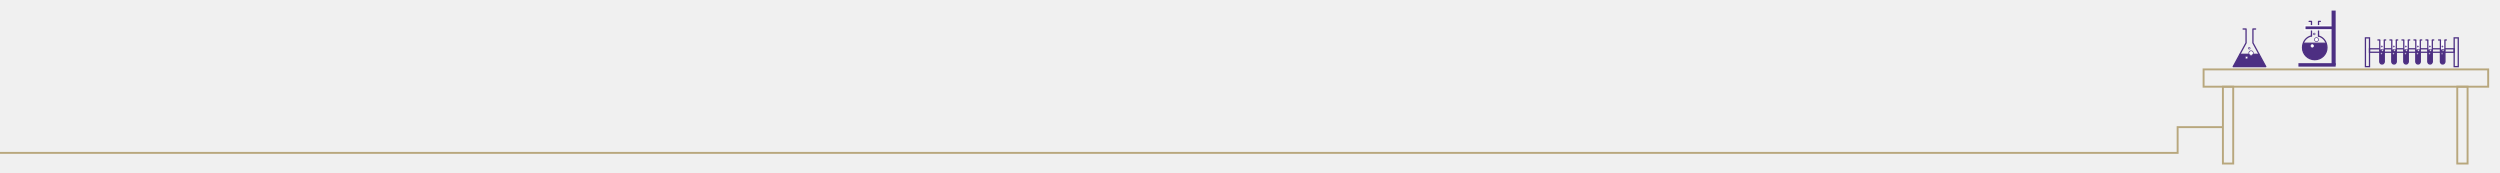
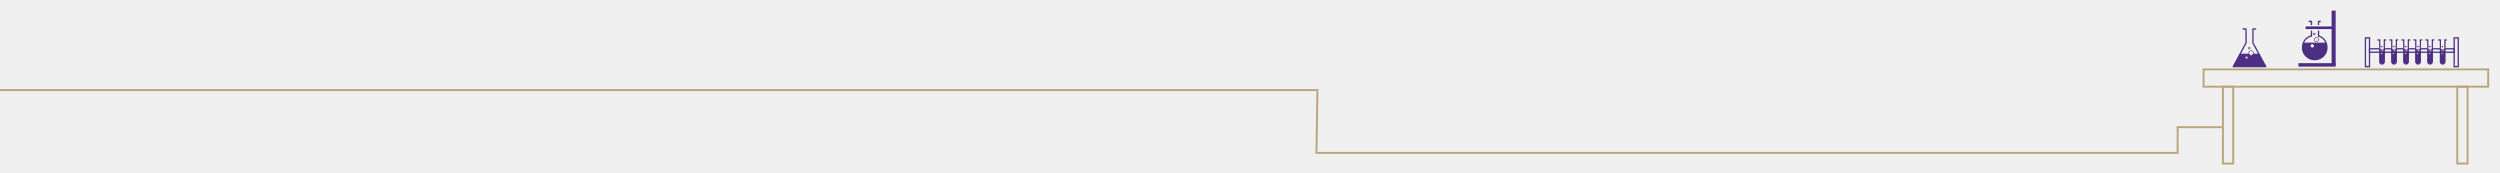
<svg xmlns="http://www.w3.org/2000/svg" version="1.1" id="Layer_1" x="0px" y="0px" width="2890.478px" height="199.143px" viewBox="0 0 2890.478 199.143" enable-background="new 0 0 2890.478 199.143" xml:space="preserve">
  <rect x="2547.773" y="80.239" fill="none" stroke="#B8A77D" stroke-width="2.233" stroke-miterlimit="10" width="329.043" height="19.999" />
  <rect x="2841.083" y="100.239" fill="none" stroke="#B8A77D" stroke-width="2.233" stroke-miterlimit="10" width="11.909" height="88.836" />
  <rect x="2570.108" y="100.239" fill="none" stroke="#B8A77D" stroke-width="2.233" stroke-miterlimit="10" width="11.909" height="88.836" />
  <g>
    <g id="XMLID_2_">
      <g>
        <path fill="#4C2F83" d="M2611.915,62.708l7.757,14.323h-17.822h-19.832l7.78-14.374h0.007l0.238,0.134h10.467     c0.469,0.685,1.258,1.132,2.152,1.132c0.893,0,1.682-0.447,2.158-1.132h6.953L2611.915,62.708z M2598.954,66.616     c0-0.811-0.655-1.465-1.466-1.465c-0.812,0-1.468,0.654-1.468,1.465c0,0.812,0.655,1.467,1.468,1.467     C2598.299,68.083,2598.954,67.428,2598.954,66.616z" />
        <path fill="#FFFFFF" d="M2605.281,61.309c0,0.551-0.17,1.064-0.461,1.481h-4.311c-0.29-0.417-0.461-0.931-0.461-1.481     c0-1.444,1.168-2.613,2.613-2.613C2604.105,58.696,2605.281,59.865,2605.281,61.309z" />
        <path fill="#FFFFFF" d="M2600.51,62.791h4.311c-0.477,0.685-1.266,1.132-2.158,1.132     C2601.768,63.922,2600.979,63.475,2600.51,62.791z" />
        <circle fill="#FFFFFF" cx="2600.576" cy="55.799" r="1.035" />
        <path fill="#FFFFFF" d="M2597.488,65.151c0.811,0,1.466,0.654,1.466,1.465c0,0.812-0.655,1.467-1.466,1.467     c-0.812,0-1.468-0.654-1.468-1.467C2596.021,65.805,2596.676,65.151,2597.488,65.151z" />
      </g>
      <g>
        <line fill="none" stroke="#4D2F82" stroke-width="1.489" stroke-linecap="round" stroke-linejoin="round" stroke-miterlimit="10" x1="2604.82" y1="62.791" x2="2611.773" y2="62.791" />
        <line fill="none" stroke="#4D2F82" stroke-width="1.489" stroke-linecap="round" stroke-linejoin="round" stroke-miterlimit="10" x1="2590.043" y1="62.791" x2="2600.51" y2="62.791" />
        <polyline fill="none" stroke="#4D2F82" stroke-width="1.489" stroke-linecap="round" stroke-linejoin="round" stroke-miterlimit="10" points="     2607.917,33.519 2604.812,33.519 2604.812,49.591 2611.915,62.708 2619.672,77.031 2601.85,77.031 2582.018,77.031      2589.798,62.657 2589.805,62.657 2596.877,49.591 2596.877,33.519 2593.445,33.519    " />
        <circle fill="none" stroke="#4D2F82" stroke-width="0.744" stroke-linecap="round" stroke-linejoin="round" stroke-miterlimit="10" cx="2597.487" cy="66.616" r="1.467" />
        <path fill="#FFFFFF" stroke="#4D2F82" stroke-width="0.744" stroke-linecap="round" stroke-linejoin="round" stroke-miterlimit="10" d="     M2600.51,62.791c-0.29-0.417-0.461-0.931-0.461-1.481c0-1.444,1.168-2.613,2.613-2.613c1.443,0,2.619,1.169,2.619,2.613     c0,0.551-0.17,1.064-0.461,1.481c-0.477,0.685-1.266,1.132-2.158,1.132C2601.768,63.922,2600.979,63.475,2600.51,62.791z" />
        <path fill="none" stroke="#4D2F82" stroke-width="0.744" stroke-linecap="round" stroke-linejoin="round" stroke-miterlimit="10" d="     M2601.611,55.799c0,0.573-0.461,1.035-1.035,1.035c-0.572,0-1.034-0.462-1.034-1.035c0-0.572,0.462-1.035,1.034-1.035     C2601.15,54.764,2601.611,55.227,2601.611,55.799z" />
      </g>
    </g>
  </g>
  <rect x="2739.6" y="56.417" fill="none" stroke="#4C2F83" stroke-width="1.489" stroke-miterlimit="10" width="97.894" height="3.991" />
  <rect x="2837.491" y="43.786" fill="none" stroke="#4C2F83" stroke-width="1.489" stroke-miterlimit="10" width="4.716" height="33.246" />
  <rect x="2734.885" y="43.786" fill="none" stroke="#4C2F83" stroke-width="1.489" stroke-miterlimit="10" width="4.715" height="33.246" />
  <g>
    <rect x="2751.479" y="47.417" fill="#FFFFFF" width="5.027" height="10.598" />
    <g id="XMLID_1_">
      <g>
        <path fill="#4D2F82" d="M2756.68,58.014v13.345c0,0-0.15,2.604-2.565,2.604c-2.607,0-2.636-2.604-2.636-2.604V58.014h0.188h1.708     c0,0.649,0.522,1.172,1.168,1.172c0.649,0,1.172-0.522,1.172-1.172h0.791H2756.68z M2754.265,61.855     c0-0.513-0.413-0.928-0.927-0.928s-0.932,0.415-0.932,0.928s0.418,0.927,0.932,0.927S2754.265,62.368,2754.265,61.855z" />
        <circle fill="#FFFFFF" cx="2753.338" cy="61.854" r="0.927" />
        <path fill="#FFFFFF" d="M2753.837,53.127c0.361,0,0.654,0.297,0.654,0.654c0,0.363-0.293,0.654-0.654,0.654     c-0.362,0-0.654-0.291-0.654-0.654C2753.183,53.424,2753.475,53.127,2753.837,53.127z" />
      </g>
      <g>
        <path fill="none" stroke="#4D2F82" stroke-width="1.489" stroke-linecap="round" stroke-linejoin="round" stroke-miterlimit="10" d="     M2749.355,46.217h2.123v11.797v13.345c0,0,0.028,2.604,2.636,2.604c2.415,0,2.565-2.604,2.565-2.604V58.014V46.217h1.638" />
        <line fill="none" stroke="#4D2F82" stroke-width="1.489" stroke-linecap="round" stroke-linejoin="round" stroke-miterlimit="10" x1="2755.715" y1="58.014" x2="2756.506" y2="58.014" />
        <line fill="none" stroke="#4D2F82" stroke-width="1.489" stroke-linecap="round" stroke-linejoin="round" stroke-miterlimit="10" x1="2751.667" y1="58.014" x2="2753.375" y2="58.014" />
        <circle fill="none" stroke="#4D2F82" stroke-width="0.744" stroke-linecap="round" stroke-linejoin="round" stroke-miterlimit="10" cx="2753.335" cy="61.855" r="0.929" />
        <path fill="none" stroke="#4D2F82" stroke-width="0.744" stroke-linecap="round" stroke-linejoin="round" stroke-miterlimit="10" d="     M2754.491,53.782c0,0.363-0.293,0.654-0.654,0.654c-0.362,0-0.654-0.291-0.654-0.654c0-0.357,0.292-0.654,0.654-0.654     C2754.198,53.127,2754.491,53.424,2754.491,53.782z" />
        <path fill="#FFFFFF" stroke="#4D2F82" stroke-width="0.744" stroke-linecap="round" stroke-linejoin="round" stroke-miterlimit="10" d="     M2755.715,58.014c0,0.649-0.522,1.172-1.172,1.172c-0.646,0-1.168-0.522-1.168-1.172c0-0.645,0.522-1.168,1.168-1.168     C2755.192,56.846,2755.715,57.37,2755.715,58.014z" />
      </g>
    </g>
  </g>
  <g>
    <rect x="2765.362" y="47.417" fill="#FFFFFF" width="5.027" height="10.598" />
    <g id="XMLID_3_">
      <g>
        <path fill="#4D2F82" d="M2770.564,58.014v13.345c0,0-0.151,2.604-2.566,2.604c-2.607,0-2.636-2.604-2.636-2.604V58.014h0.188     h1.708c0,0.649,0.523,1.172,1.168,1.172c0.649,0,1.173-0.522,1.173-1.172h0.79H2770.564z M2768.148,61.855     c0-0.513-0.413-0.928-0.927-0.928c-0.513,0-0.932,0.415-0.932,0.928s0.419,0.927,0.932,0.927     C2767.735,62.782,2768.148,62.368,2768.148,61.855z" />
        <circle fill="#FFFFFF" cx="2767.222" cy="61.854" r="0.927" />
        <path fill="#FFFFFF" d="M2767.721,53.127c0.362,0,0.654,0.297,0.654,0.654c0,0.363-0.292,0.654-0.654,0.654     s-0.654-0.291-0.654-0.654C2767.066,53.424,2767.358,53.127,2767.721,53.127z" />
      </g>
      <g>
        <path fill="none" stroke="#4D2F82" stroke-width="1.489" stroke-linecap="round" stroke-linejoin="round" stroke-miterlimit="10" d="     M2763.239,46.217h2.123v11.797v13.345c0,0,0.028,2.604,2.636,2.604c2.415,0,2.566-2.604,2.566-2.604V58.014V46.217h1.638" />
        <line fill="none" stroke="#4D2F82" stroke-width="1.489" stroke-linecap="round" stroke-linejoin="round" stroke-miterlimit="10" x1="2769.6" y1="58.014" x2="2770.39" y2="58.014" />
        <line fill="none" stroke="#4D2F82" stroke-width="1.489" stroke-linecap="round" stroke-linejoin="round" stroke-miterlimit="10" x1="2765.551" y1="58.014" x2="2767.259" y2="58.014" />
        <circle fill="none" stroke="#4D2F82" stroke-width="0.744" stroke-linecap="round" stroke-linejoin="round" stroke-miterlimit="10" cx="2767.219" cy="61.855" r="0.929" />
        <path fill="none" stroke="#4D2F82" stroke-width="0.744" stroke-linecap="round" stroke-linejoin="round" stroke-miterlimit="10" d="     M2768.375,53.782c0,0.363-0.292,0.654-0.654,0.654s-0.654-0.291-0.654-0.654c0-0.357,0.292-0.654,0.654-0.654     S2768.375,53.424,2768.375,53.782z" />
        <path fill="#FFFFFF" stroke="#4D2F82" stroke-width="0.744" stroke-linecap="round" stroke-linejoin="round" stroke-miterlimit="10" d="     M2769.6,58.014c0,0.649-0.523,1.172-1.173,1.172c-0.645,0-1.168-0.522-1.168-1.172c0-0.645,0.523-1.168,1.168-1.168     C2769.076,56.846,2769.6,57.37,2769.6,58.014z" />
      </g>
    </g>
  </g>
  <g>
    <rect x="2779.246" y="47.417" fill="#FFFFFF" width="5.027" height="10.598" />
    <g id="XMLID_4_">
      <g>
        <path fill="#4D2F82" d="M2784.448,58.014v13.345c0,0-0.15,2.604-2.565,2.604c-2.608,0-2.637-2.604-2.637-2.604V58.014h0.188     h1.709c0,0.649,0.522,1.172,1.167,1.172c0.65,0,1.173-0.522,1.173-1.172h0.79H2784.448z M2782.033,61.855     c0-0.513-0.414-0.928-0.927-0.928c-0.514,0-0.933,0.415-0.933,0.928s0.419,0.927,0.933,0.927     C2781.619,62.782,2782.033,62.368,2782.033,61.855z" />
        <circle fill="#FFFFFF" cx="2781.106" cy="61.854" r="0.927" />
        <path fill="#FFFFFF" d="M2781.604,53.127c0.362,0,0.654,0.297,0.654,0.654c0,0.363-0.292,0.654-0.654,0.654     c-0.361,0-0.654-0.291-0.654-0.654C2780.95,53.424,2781.243,53.127,2781.604,53.127z" />
      </g>
      <g>
        <path fill="none" stroke="#4D2F82" stroke-width="1.489" stroke-linecap="round" stroke-linejoin="round" stroke-miterlimit="10" d="     M2777.124,46.217h2.122v11.797v13.345c0,0,0.028,2.604,2.637,2.604c2.415,0,2.565-2.604,2.565-2.604V58.014V46.217h1.638" />
        <line fill="none" stroke="#4D2F82" stroke-width="1.489" stroke-linecap="round" stroke-linejoin="round" stroke-miterlimit="10" x1="2783.483" y1="58.014" x2="2784.273" y2="58.014" />
        <line fill="none" stroke="#4D2F82" stroke-width="1.489" stroke-linecap="round" stroke-linejoin="round" stroke-miterlimit="10" x1="2779.435" y1="58.014" x2="2781.144" y2="58.014" />
        <circle fill="none" stroke="#4D2F82" stroke-width="0.744" stroke-linecap="round" stroke-linejoin="round" stroke-miterlimit="10" cx="2781.104" cy="61.855" r="0.93" />
        <path fill="none" stroke="#4D2F82" stroke-width="0.744" stroke-linecap="round" stroke-linejoin="round" stroke-miterlimit="10" d="     M2782.259,53.782c0,0.363-0.292,0.654-0.654,0.654c-0.361,0-0.654-0.291-0.654-0.654c0-0.357,0.293-0.654,0.654-0.654     C2781.967,53.127,2782.259,53.424,2782.259,53.782z" />
        <path fill="#FFFFFF" stroke="#4D2F82" stroke-width="0.744" stroke-linecap="round" stroke-linejoin="round" stroke-miterlimit="10" d="     M2783.483,58.014c0,0.649-0.522,1.172-1.173,1.172c-0.645,0-1.167-0.522-1.167-1.172c0-0.645,0.522-1.168,1.167-1.168     C2782.961,56.846,2783.483,57.37,2783.483,58.014z" />
      </g>
    </g>
  </g>
  <g>
    <rect x="2793.13" y="47.417" fill="#FFFFFF" width="5.027" height="10.598" />
    <g id="XMLID_5_">
      <g>
        <path fill="#4D2F82" d="M2798.331,58.014v13.345c0,0-0.15,2.604-2.565,2.604c-2.607,0-2.636-2.604-2.636-2.604V58.014h0.188     h1.708c0,0.649,0.522,1.172,1.168,1.172c0.649,0,1.173-0.522,1.173-1.172h0.79H2798.331z M2795.916,61.855     c0-0.513-0.413-0.928-0.927-0.928c-0.513,0-0.932,0.415-0.932,0.928s0.419,0.927,0.932,0.927     C2795.503,62.782,2795.916,62.368,2795.916,61.855z" />
        <circle fill="#FFFFFF" cx="2794.989" cy="61.854" r="0.927" />
        <path fill="#FFFFFF" d="M2795.488,53.127c0.362,0,0.654,0.297,0.654,0.654c0,0.363-0.292,0.654-0.654,0.654     s-0.654-0.291-0.654-0.654C2794.834,53.424,2795.126,53.127,2795.488,53.127z" />
      </g>
      <g>
        <path fill="none" stroke="#4D2F82" stroke-width="1.489" stroke-linecap="round" stroke-linejoin="round" stroke-miterlimit="10" d="     M2791.007,46.217h2.123v11.797v13.345c0,0,0.028,2.604,2.636,2.604c2.415,0,2.565-2.604,2.565-2.604V58.014V46.217h1.639" />
        <line fill="none" stroke="#4D2F82" stroke-width="1.489" stroke-linecap="round" stroke-linejoin="round" stroke-miterlimit="10" x1="2797.367" y1="58.014" x2="2798.157" y2="58.014" />
        <line fill="none" stroke="#4D2F82" stroke-width="1.489" stroke-linecap="round" stroke-linejoin="round" stroke-miterlimit="10" x1="2793.318" y1="58.014" x2="2795.026" y2="58.014" />
        <circle fill="none" stroke="#4D2F82" stroke-width="0.744" stroke-linecap="round" stroke-linejoin="round" stroke-miterlimit="10" cx="2794.987" cy="61.855" r="0.929" />
        <path fill="none" stroke="#4D2F82" stroke-width="0.744" stroke-linecap="round" stroke-linejoin="round" stroke-miterlimit="10" d="     M2796.143,53.782c0,0.363-0.292,0.654-0.654,0.654s-0.654-0.291-0.654-0.654c0-0.357,0.292-0.654,0.654-0.654     S2796.143,53.424,2796.143,53.782z" />
        <path fill="#FFFFFF" stroke="#4D2F82" stroke-width="0.744" stroke-linecap="round" stroke-linejoin="round" stroke-miterlimit="10" d="     M2797.367,58.014c0,0.649-0.523,1.172-1.173,1.172c-0.646,0-1.168-0.522-1.168-1.172c0-0.645,0.522-1.168,1.168-1.168     C2796.844,56.846,2797.367,57.37,2797.367,58.014z" />
      </g>
    </g>
  </g>
  <g>
    <rect x="2807.014" y="47.417" fill="#FFFFFF" width="5.027" height="10.598" />
    <g id="XMLID_6_">
      <g>
        <path fill="#4D2F82" d="M2812.216,58.014v13.345c0,0-0.15,2.604-2.565,2.604c-2.608,0-2.637-2.604-2.637-2.604V58.014h0.188     h1.708c0,0.649,0.523,1.172,1.168,1.172c0.65,0,1.173-0.522,1.173-1.172h0.79H2812.216z M2809.801,61.855     c0-0.513-0.414-0.928-0.928-0.928c-0.513,0-0.932,0.415-0.932,0.928s0.419,0.927,0.932,0.927     C2809.387,62.782,2809.801,62.368,2809.801,61.855z" />
        <circle fill="#FFFFFF" cx="2808.873" cy="61.854" r="0.927" />
        <path fill="#FFFFFF" d="M2809.372,53.127c0.362,0,0.654,0.297,0.654,0.654c0,0.363-0.292,0.654-0.654,0.654     s-0.654-0.291-0.654-0.654C2808.718,53.424,2809.01,53.127,2809.372,53.127z" />
      </g>
      <g>
        <path fill="none" stroke="#4D2F82" stroke-width="1.489" stroke-linecap="round" stroke-linejoin="round" stroke-miterlimit="10" d="     M2804.891,46.217h2.123v11.797v13.345c0,0,0.028,2.604,2.637,2.604c2.415,0,2.565-2.604,2.565-2.604V58.014V46.217h1.638" />
        <line fill="none" stroke="#4D2F82" stroke-width="1.489" stroke-linecap="round" stroke-linejoin="round" stroke-miterlimit="10" x1="2811.251" y1="58.014" x2="2812.041" y2="58.014" />
        <line fill="none" stroke="#4D2F82" stroke-width="1.489" stroke-linecap="round" stroke-linejoin="round" stroke-miterlimit="10" x1="2807.202" y1="58.014" x2="2808.91" y2="58.014" />
        <circle fill="none" stroke="#4D2F82" stroke-width="0.744" stroke-linecap="round" stroke-linejoin="round" stroke-miterlimit="10" cx="2808.871" cy="61.855" r="0.93" />
        <path fill="none" stroke="#4D2F82" stroke-width="0.744" stroke-linecap="round" stroke-linejoin="round" stroke-miterlimit="10" d="     M2810.026,53.782c0,0.363-0.292,0.654-0.654,0.654s-0.654-0.291-0.654-0.654c0-0.357,0.292-0.654,0.654-0.654     S2810.026,53.424,2810.026,53.782z" />
        <path fill="#FFFFFF" stroke="#4D2F82" stroke-width="0.744" stroke-linecap="round" stroke-linejoin="round" stroke-miterlimit="10" d="     M2811.251,58.014c0,0.649-0.522,1.172-1.173,1.172c-0.645,0-1.168-0.522-1.168-1.172c0-0.645,0.523-1.168,1.168-1.168     C2810.729,56.846,2811.251,57.37,2811.251,58.014z" />
      </g>
    </g>
  </g>
  <g>
    <rect x="2821.59" y="47.417" fill="#FFFFFF" width="5.026" height="10.598" />
    <g id="XMLID_7_">
      <g>
        <path fill="#4D2F82" d="M2826.791,58.014v13.345c0,0-0.15,2.604-2.565,2.604c-2.608,0-2.636-2.604-2.636-2.604V58.014h0.188     h1.709c0,0.649,0.522,1.172,1.167,1.172c0.65,0,1.173-0.522,1.173-1.172h0.79H2826.791z M2824.376,61.855     c0-0.513-0.414-0.928-0.927-0.928c-0.514,0-0.933,0.415-0.933,0.928s0.419,0.927,0.933,0.927     C2823.962,62.782,2824.376,62.368,2824.376,61.855z" />
        <circle fill="#FFFFFF" cx="2823.449" cy="61.854" r="0.927" />
        <path fill="#FFFFFF" d="M2823.947,53.127c0.362,0,0.654,0.297,0.654,0.654c0,0.363-0.292,0.654-0.654,0.654     c-0.361,0-0.654-0.291-0.654-0.654C2823.293,53.424,2823.586,53.127,2823.947,53.127z" />
      </g>
      <g>
        <path fill="none" stroke="#4D2F82" stroke-width="1.489" stroke-linecap="round" stroke-linejoin="round" stroke-miterlimit="10" d="     M2819.467,46.217h2.123v11.797v13.345c0,0,0.027,2.604,2.636,2.604c2.415,0,2.565-2.604,2.565-2.604V58.014V46.217h1.638" />
        <line fill="none" stroke="#4D2F82" stroke-width="1.489" stroke-linecap="round" stroke-linejoin="round" stroke-miterlimit="10" x1="2825.826" y1="58.014" x2="2826.616" y2="58.014" />
        <line fill="none" stroke="#4D2F82" stroke-width="1.489" stroke-linecap="round" stroke-linejoin="round" stroke-miterlimit="10" x1="2821.777" y1="58.014" x2="2823.486" y2="58.014" />
        <circle fill="none" stroke="#4D2F82" stroke-width="0.744" stroke-linecap="round" stroke-linejoin="round" stroke-miterlimit="10" cx="2823.446" cy="61.855" r="0.93" />
        <path fill="none" stroke="#4D2F82" stroke-width="0.744" stroke-linecap="round" stroke-linejoin="round" stroke-miterlimit="10" d="     M2824.602,53.782c0,0.363-0.292,0.654-0.654,0.654c-0.361,0-0.654-0.291-0.654-0.654c0-0.357,0.293-0.654,0.654-0.654     C2824.31,53.127,2824.602,53.424,2824.602,53.782z" />
        <path fill="#FFFFFF" stroke="#4D2F82" stroke-width="0.744" stroke-linecap="round" stroke-linejoin="round" stroke-miterlimit="10" d="     M2825.826,58.014c0,0.649-0.522,1.172-1.173,1.172c-0.645,0-1.167-0.522-1.167-1.172c0-0.645,0.522-1.168,1.167-1.168     C2825.304,56.846,2825.826,57.37,2825.826,58.014z" />
      </g>
    </g>
  </g>
  <g>
    <g>
      <g id="XMLID_8_">
        <g>
          <path fill="#4D2F82" d="M2689.547,49.979c0.559,1.582,0.849,3.31,0.849,5.126c0,7.667-6.32,13.891-14.122,13.891      c-7.794,0-14.122-6.224-14.122-13.891c0-1.846,0.305-3.603,0.894-5.214l0.365,0.117h25.259L2689.547,49.979z" />
        </g>
        <g>
          <polyline fill="none" stroke="#4D2F82" stroke-width="1.489" stroke-linecap="round" stroke-linejoin="round" stroke-miterlimit="10" points="      2672.515,39.551 2672.515,24.722 2669.805,24.722     " />
          <polyline fill="none" stroke="#4D2F82" stroke-width="1.489" stroke-linecap="round" stroke-linejoin="round" stroke-miterlimit="10" points="      2680.659,39.551 2680.659,24.722 2682.75,24.722     " />
          <line fill="none" stroke="#4D2F82" stroke-width="1.489" stroke-linecap="round" stroke-linejoin="round" stroke-miterlimit="10" x1="2680.659" y1="41.682" x2="2680.659" y2="39.551" />
          <line fill="none" stroke="#4D2F82" stroke-width="1.489" stroke-linecap="round" stroke-linejoin="round" stroke-miterlimit="10" x1="2672.515" y1="41.535" x2="2672.515" y2="39.551" />
          <path fill="none" stroke="#4D2F82" stroke-width="1.489" stroke-linecap="round" stroke-linejoin="round" stroke-miterlimit="10" d="      M2672.515,41.535c-4.593,0.981-7.958,4.152-9.469,8.355c-0.588,1.611-0.894,3.368-0.894,5.214      c0,7.667,6.328,13.891,14.122,13.891c7.802,0,14.122-6.224,14.122-13.891c0-1.816-0.29-3.544-0.849-5.126      c-1.415-4.05-4.548-7.162-8.889-8.297" />
          <line fill="none" stroke="#4D2F82" stroke-width="1.489" stroke-linecap="round" stroke-linejoin="round" stroke-miterlimit="10" x1="2663.41" y1="50.008" x2="2688.669" y2="50.008" />
        </g>
      </g>
      <circle fill="#FFFFFF" stroke="#FFFFFF" stroke-width="0.744" stroke-linecap="round" stroke-linejoin="round" stroke-miterlimit="10" cx="2673.388" cy="53.068" r="1.466" />
      <path fill="#FFFFFF" stroke="#4D2F82" stroke-width="0.744" stroke-linecap="round" stroke-linejoin="round" stroke-miterlimit="10" d="    M2676.36,47.13c-0.259-0.372-0.412-0.831-0.412-1.322c0-1.289,1.044-2.331,2.332-2.331c1.289,0,2.339,1.042,2.339,2.331    c0,0.491-0.153,0.95-0.412,1.322c-0.426,0.61-1.13,1.01-1.927,1.01C2677.482,48.14,2676.779,47.741,2676.36,47.13z" />
      <circle fill="#FFFFFF" stroke="#4D2F82" stroke-width="0.744" stroke-linecap="round" stroke-linejoin="round" stroke-miterlimit="10" cx="2675.732" cy="39.274" r="1.035" />
    </g>
    <rect x="2664.861" y="29.774" fill="#4C2F83" stroke="#FFFFFF" stroke-width="1.489" stroke-miterlimit="10" width="32.383" height="4.715" />
    <rect x="2657.418" y="73.028" fill="#4C2F83" width="43.053" height="4.004" />
    <rect x="2695.755" y="12.237" fill="#4C2F83" width="4.716" height="63.148" />
  </g>
-   <polyline fill="none" stroke="#B8A77D" stroke-width="2.233" stroke-miterlimit="10" points="2569.762,147 2517.762,147   2517.762,176.762 -20.238,176.762 " />
+   <polyline fill="none" stroke="#B8A77D" stroke-width="2.233" stroke-miterlimit="10" points="2569.762,147 2517.762,147   2517.762,176.762 1522.05,176.762 1523.238,104.143 -20.238,104.143 " />
</svg>
